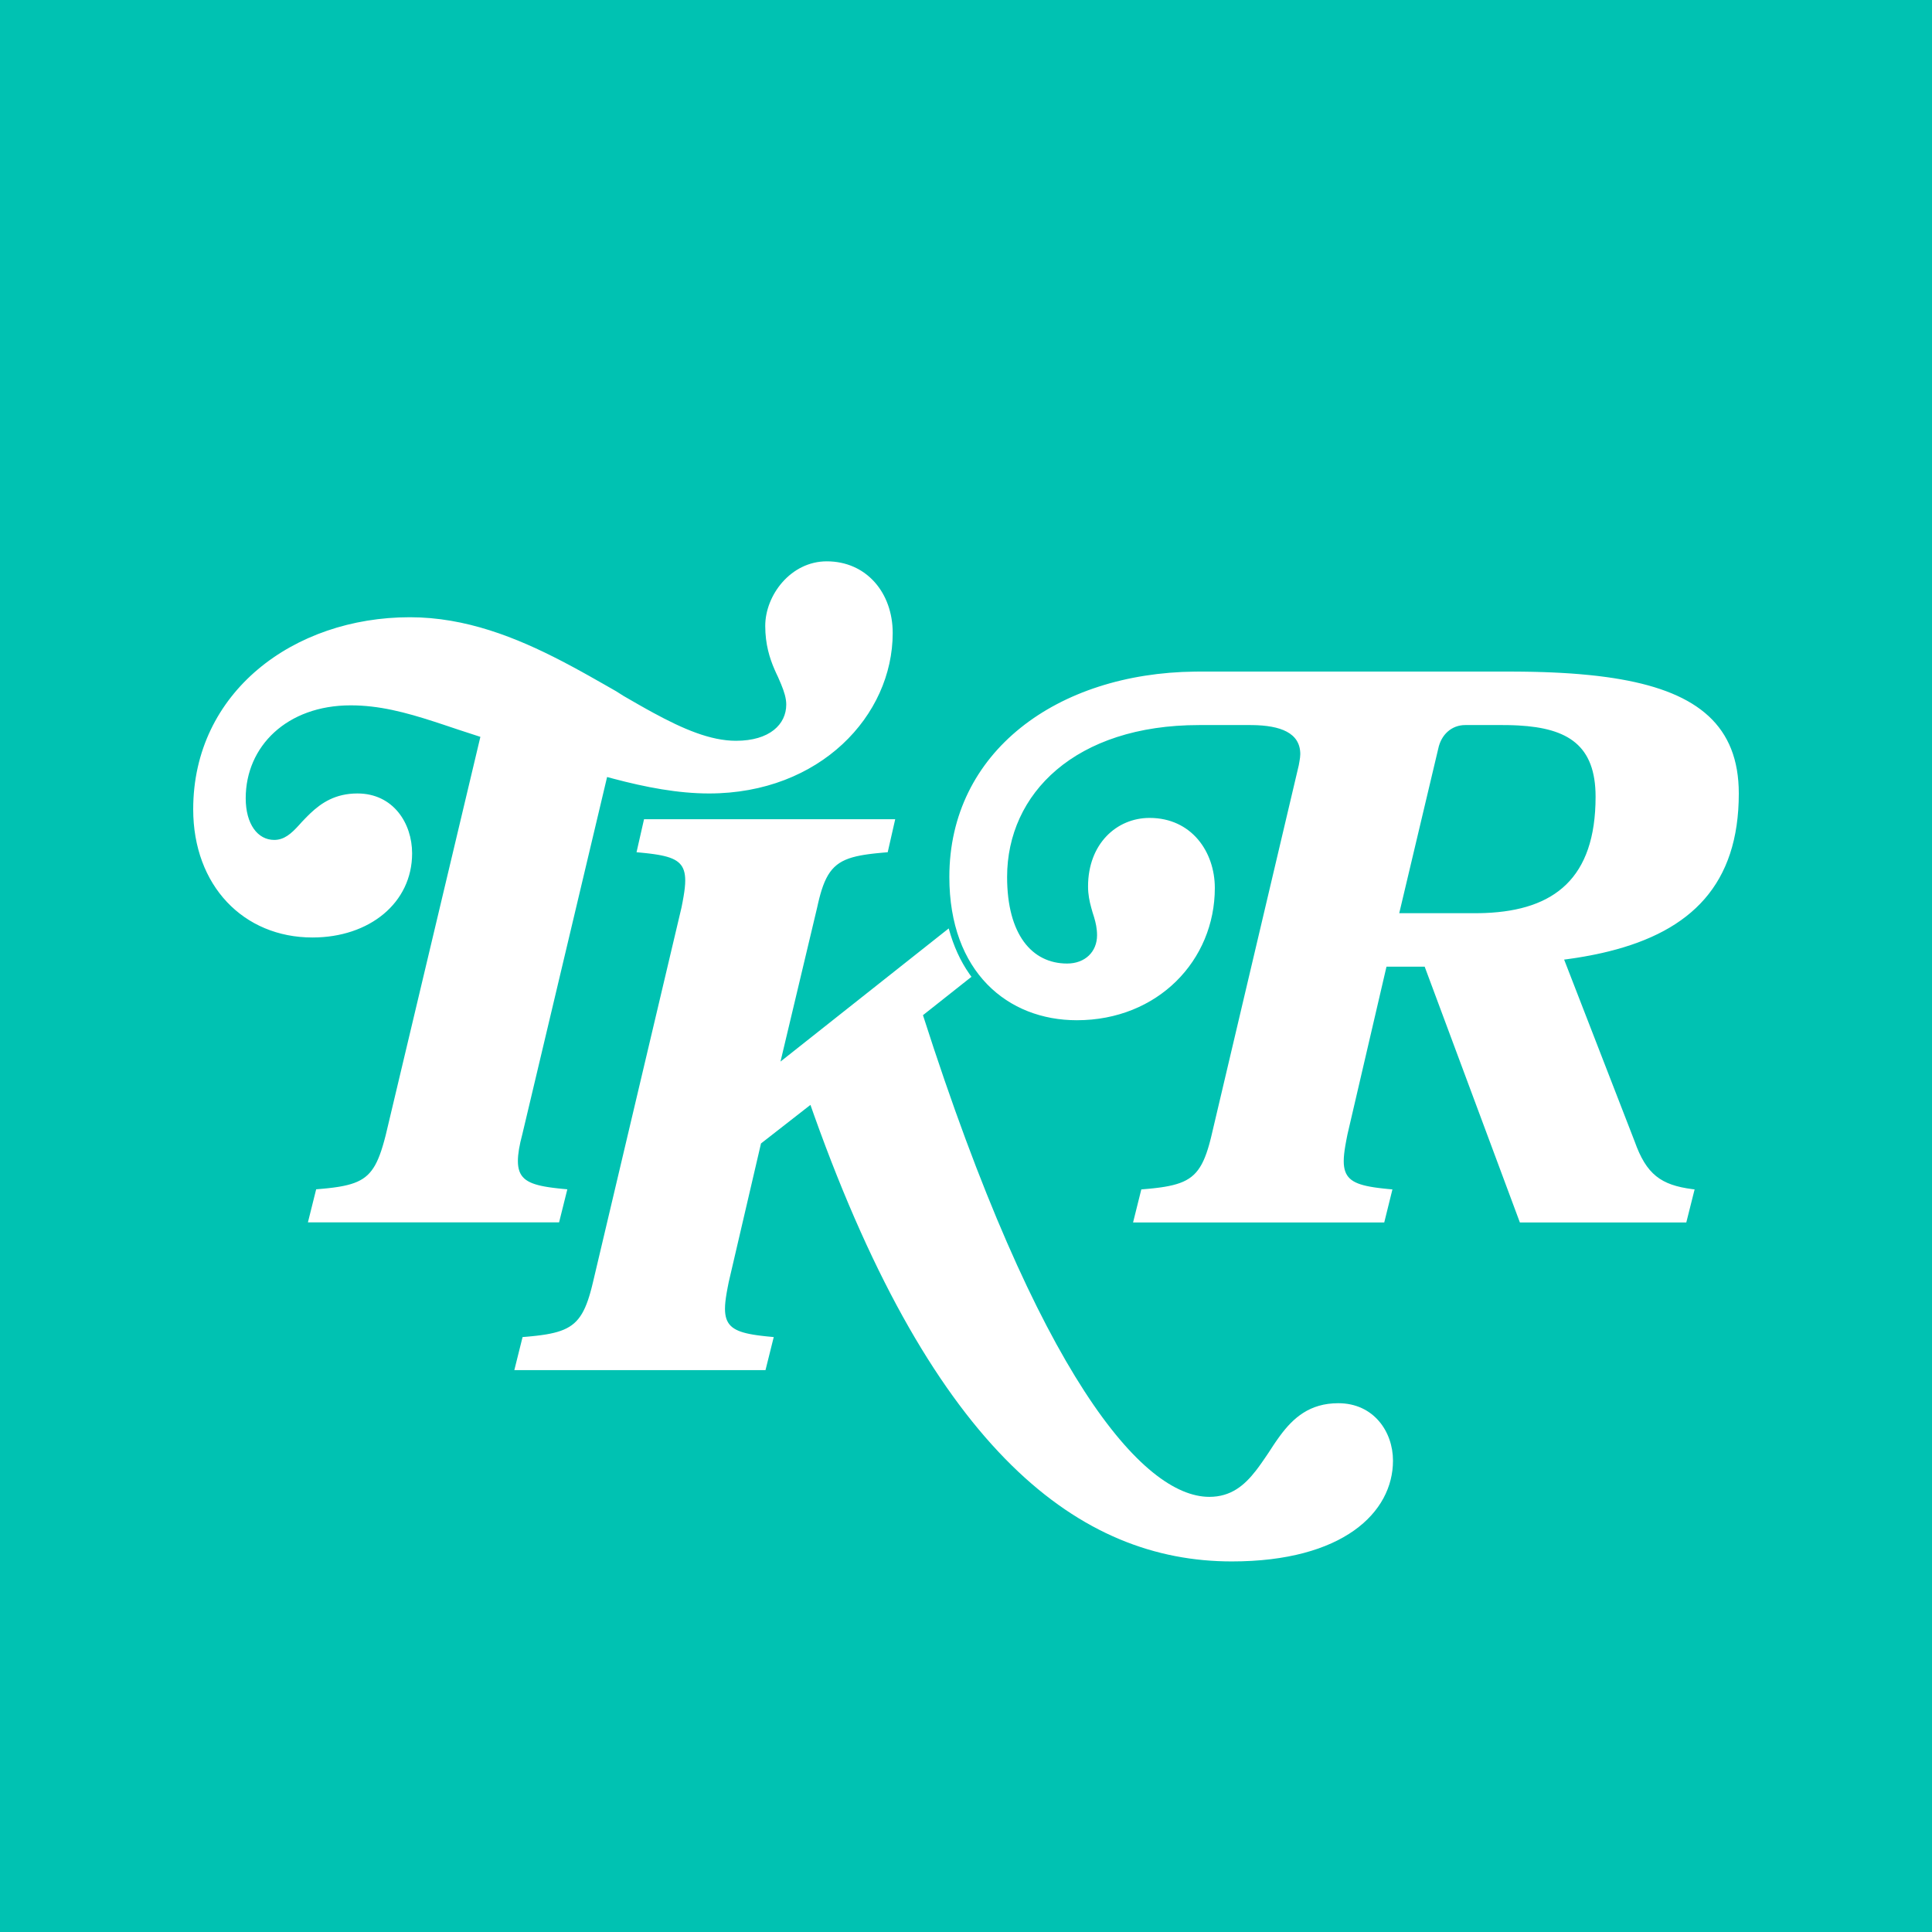
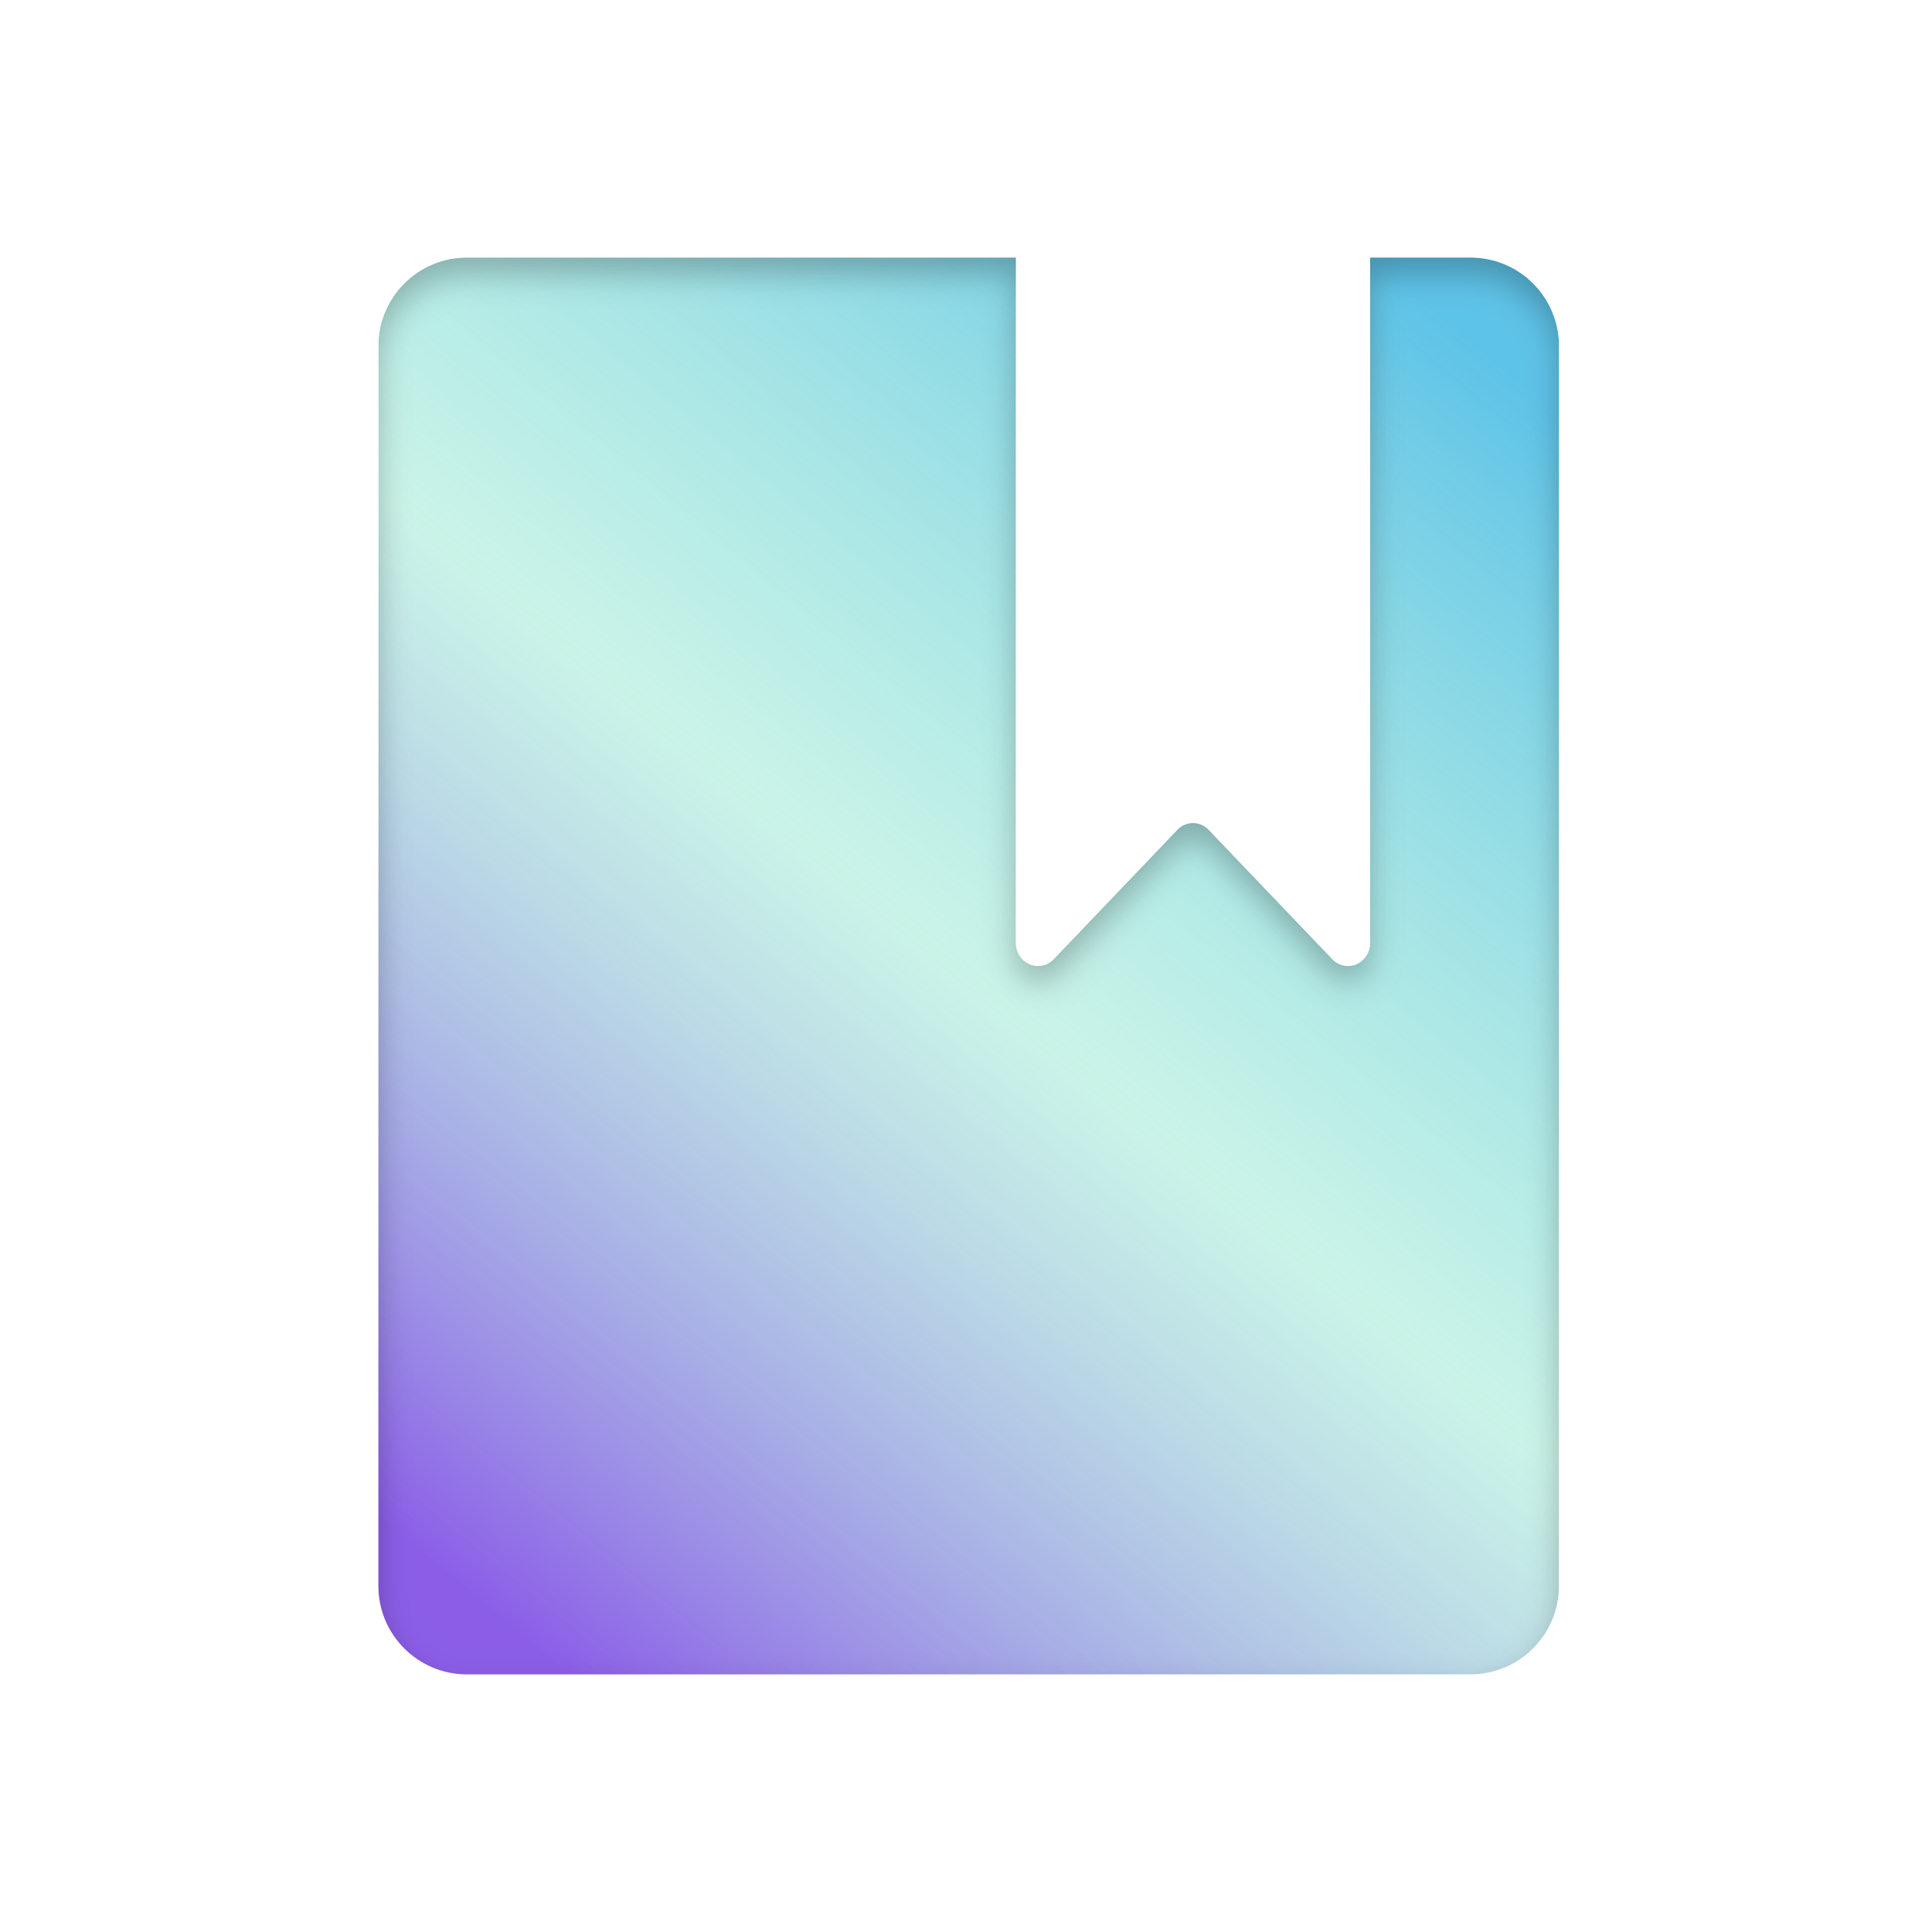
- <svg xmlns="http://www.w3.org/2000/svg" width="240" height="240" viewBox="0 0 240 240">
+ <svg xmlns="http://www.w3.org/2000/svg" xmlns:xlink="http://www.w3.org/1999/xlink" width="240" height="240" viewBox="0 0 240 240">
+   <defs>
+     <linearGradient x1="84.722%" y1="0%" x2="15.278%" y2="100%" id="a">
+       <stop stop-color="#5EC3E8" offset="0%" />
+       <stop stop-color="#96E8D2" stop-opacity=".5" offset="50.527%" />
+       <stop stop-color="#8C5EE8" offset="100%" />
+     </linearGradient>
+     <filter x="-2%" y="-1.7%" width="104.1%" height="103.4%" filterUnits="objectBoundingBox" id="c">
+       <feGaussianBlur stdDeviation="2" in="SourceAlpha" result="shadowBlurInner1" />
+       <feOffset dy="2" in="shadowBlurInner1" result="shadowOffsetInner1" />
+       <feComposite in="shadowOffsetInner1" in2="SourceAlpha" operator="arithmetic" k2="-1" k3="1" result="shadowInnerInner1" />
+       <feColorMatrix values="0 0 0 0 0 0 0 0 0 0 0 0 0 0 0 0 0 0 0.25 0" in="shadowInnerInner1" />
+     </filter>
+     <path d="M126.2,117.123 C126.2,117.886 126.49,118.618 127.005,119.157 C128.042,120.242 129.701,120.28 130.781,119.27 L130.895,119.157 L146.255,103.086 C147.292,102.001 148.951,101.964 150.031,102.974 L150.145,103.086 L165.505,119.157 C166.021,119.697 166.721,120 167.45,120 C168.921,120 170.123,118.791 170.196,117.271 L170.2,117.123 L170.2,32 L182.667,32 C188.742,32 193.667,36.925 193.667,43 L193.667,197 C193.667,203.075 188.742,208 182.667,208 L58,208 C51.925,208 47,203.075 47,197 L47,43 C47,36.925 51.925,32 58,32 L126.2,32 L126.2,117.123 Z" id="b" />
+   </defs>
  <g fill="none" fill-rule="evenodd">
-     <rect fill="#00C2B2" width="240" height="240" />
-     <path d="M148.953,83.426 L188.049,83.427 L188.049,83.427 L189.131,83.435 L189.131,83.435 L190.193,83.452 C190.368,83.455 190.542,83.459 190.716,83.463 L191.748,83.492 L191.748,83.492 L192.76,83.531 L192.76,83.531 L193.751,83.578 C193.915,83.587 194.078,83.596 194.24,83.606 L195.201,83.667 L195.201,83.667 L196.141,83.739 C196.607,83.778 197.064,83.82 197.514,83.866 L198.403,83.963 C198.55,83.98 198.696,83.998 198.84,84.016 L199.698,84.129 L199.698,84.129 L200.536,84.254 L200.536,84.254 L201.352,84.39 C210.888,86.066 216,90.174 216,98.572 C216,109.872 210.07,115.651 199.839,118.187 L199.092,118.365 L199.092,118.365 L198.331,118.532 L198.331,118.532 L197.554,118.687 C197.293,118.737 197.029,118.786 196.763,118.832 L195.957,118.967 C195.822,118.988 195.686,119.009 195.549,119.03 L194.722,119.149 L194.722,119.149 L194.303,119.205 L203.063,141.794 C204.519,145.894 206.331,147.211 210.228,147.718 L210.51,147.753 L209.477,151.861 L188.806,151.861 L176.979,120.085 L172.234,120.085 L167.388,140.913 L167.246,141.632 L167.246,141.632 L167.125,142.296 C166.998,143.04 166.923,143.679 166.923,144.239 C166.923,146.214 167.866,146.983 170.182,147.409 L170.619,147.483 C170.694,147.495 170.77,147.506 170.848,147.517 L171.331,147.582 L171.331,147.582 L171.846,147.642 L171.846,147.642 L172.392,147.699 L172.392,147.699 L172.972,147.753 L171.955,151.861 L140.753,151.861 L141.778,147.753 L142.68,147.675 L142.68,147.675 L143.242,147.619 L143.242,147.619 L143.773,147.557 L143.773,147.557 L144.275,147.49 C144.438,147.466 144.596,147.441 144.749,147.415 L145.196,147.332 C147.943,146.779 149.132,145.663 150.045,142.728 L150.187,142.25 C150.211,142.167 150.234,142.084 150.257,141.999 L150.394,141.472 C150.417,141.382 150.44,141.29 150.462,141.197 L161.339,95.059 L161.425,94.573 C161.481,94.254 161.526,93.95 161.526,93.689 C161.526,91.017 159.042,90.114 155.546,90.071 L155.282,90.07 L148.953,90.07 C133.586,90.07 125.106,98.572 125.106,108.942 C125.106,116.074 128.181,119.694 132.561,119.694 C134.789,119.694 136.28,118.235 136.28,116.18 C136.28,115.343 136.116,114.62 135.908,113.926 L135.721,113.335 L135.721,113.335 L135.556,112.75 C135.341,111.962 135.162,111.133 135.162,110.115 C135.162,104.833 138.703,101.605 142.803,101.605 C148.014,101.605 150.91,105.811 150.91,110.311 C150.91,119.303 143.828,126.737 133.764,126.737 C125.199,126.737 117.931,120.77 117.931,108.942 C117.931,93.358 131.356,83.622 148.435,83.429 L148.953,83.426 Z M102.703,69.731 C107.634,69.731 110.895,73.643 110.895,78.631 C110.895,88.893 101.864,98.567 88.08,98.567 C84.221,98.567 80.204,97.795 76.171,96.726 L75.415,96.522 L64.885,140.901 C64.52,142.271 64.334,143.347 64.334,144.227 C64.334,146.201 65.325,146.97 67.669,147.396 L68.11,147.47 C68.186,147.482 68.263,147.493 68.342,147.504 L68.828,147.569 L68.828,147.569 L69.346,147.629 L69.346,147.629 L69.895,147.686 L69.895,147.686 L70.476,147.74 L69.451,151.848 L38.25,151.848 L39.275,147.74 L40.176,147.662 L40.176,147.662 L40.736,147.606 L40.736,147.606 L41.265,147.544 C41.35,147.534 41.435,147.523 41.518,147.511 L42.001,147.441 C42.079,147.428 42.156,147.415 42.232,147.402 L42.674,147.319 C45.313,146.781 46.44,145.709 47.36,142.944 L47.507,142.481 C47.532,142.401 47.556,142.32 47.58,142.238 L47.725,141.728 L47.725,141.728 L47.869,141.185 L47.869,141.185 L47.941,140.901 L59.674,91.534 L56.972,90.653 L55.161,90.046 L55.161,90.046 L53.994,89.662 C50.344,88.479 47.096,87.621 43.561,87.621 C35.648,87.621 30.523,92.707 30.523,99.162 C30.523,102.382 32.014,104.338 34.064,104.338 C35.308,104.338 36.185,103.555 37.156,102.485 L37.504,102.097 L37.504,102.097 L37.949,101.633 L37.949,101.633 L38.26,101.318 L38.26,101.318 L38.586,101.003 C39.922,99.745 41.658,98.567 44.4,98.567 C48.865,98.567 51.194,102.284 51.194,106.001 C51.194,112.163 45.891,116.458 38.816,116.458 C30.243,116.458 24,110.011 24,100.532 C24,85.967 36.487,76.675 50.915,76.675 C57.846,76.675 64.118,79.178 69.8,82.129 L70.797,82.655 C70.962,82.743 71.127,82.831 71.291,82.92 L72.27,83.454 L72.27,83.454 L73.236,83.992 L73.236,83.992 L75.133,85.066 L75.133,85.066 L76.525,85.861 L77.465,86.456 L79.332,87.53 L79.332,87.53 L80.245,88.045 L80.245,88.045 L81.145,88.541 C84.867,90.563 88.256,92.023 91.427,92.023 C95.62,92.023 97.671,89.969 97.671,87.523 C97.671,86.723 97.408,85.913 97.042,85.021 L96.783,84.414 C96.738,84.311 96.692,84.206 96.646,84.1 L96.431,83.644 L96.431,83.644 L96.216,83.164 C95.611,81.766 95.061,80.047 95.061,77.751 C95.061,73.936 98.23,69.731 102.703,69.731 Z M111.206,101.768 L110.274,105.868 L109.673,105.919 L109.673,105.919 L108.83,106 L108.83,106 L108.304,106.059 L108.304,106.059 L107.805,106.123 C107.644,106.146 107.487,106.169 107.334,106.194 L106.889,106.272 C104.006,106.822 102.787,107.948 101.897,111.137 L101.766,111.631 C101.723,111.801 101.681,111.976 101.639,112.157 L101.514,112.716 L96.956,131.873 L117.853,115.333 C118.444,117.513 119.31,119.398 120.419,120.981 L120.679,121.341 L114.654,126.109 C128.988,170.888 141.941,185.945 150.227,185.945 C152.919,185.945 154.59,184.516 156.01,182.69 L156.334,182.262 L156.334,182.262 L156.65,181.823 L156.65,181.823 L157.117,181.15 L157.117,181.15 L157.581,180.466 L158.138,179.612 L158.138,179.612 L158.426,179.182 L158.426,179.182 L158.721,178.757 L158.721,178.757 L159.023,178.34 C160.657,176.133 162.693,174.312 166.247,174.312 C170.627,174.312 173.042,177.833 173.042,181.445 C173.042,187.901 166.806,193.966 153.022,193.966 C134.21,193.966 116.129,180.543 101.129,138.535 L100.676,137.253 L94.533,142.046 L90.526,159.255 L90.384,159.974 L90.384,159.974 L90.263,160.637 C90.136,161.381 90.06,162.021 90.06,162.581 C90.06,164.496 90.948,165.277 93.116,165.711 L93.538,165.789 L93.538,165.789 L93.99,165.859 C94.068,165.87 94.148,165.881 94.228,165.892 L94.728,165.954 L94.728,165.954 L95.259,166.013 L95.259,166.013 L96.117,166.095 L95.092,170.203 L63.891,170.203 L64.916,166.095 L65.526,166.044 L65.526,166.044 L66.104,165.989 L66.104,165.989 L66.651,165.93 C66.828,165.91 67.001,165.889 67.168,165.866 L67.656,165.795 C67.735,165.783 67.813,165.77 67.89,165.757 L68.337,165.674 C70.941,165.15 72.142,164.121 73.037,161.519 L73.183,161.07 L73.183,161.07 L73.325,160.591 L73.325,160.591 L73.464,160.081 C73.487,159.994 73.509,159.905 73.532,159.814 L73.668,159.255 L84.663,112.716 L84.803,111.997 L84.803,111.997 L84.921,111.334 C85.046,110.59 85.122,109.95 85.122,109.39 C85.122,107.469 84.288,106.686 82.112,106.252 L81.689,106.174 L81.689,106.174 L81.233,106.104 L81.233,106.104 L80.744,106.039 L80.744,106.039 L80.221,105.979 L80.221,105.979 L79.664,105.922 L79.664,105.922 L79.072,105.868 L80.004,101.768 L111.206,101.768 Z M182.011,90.07 L186.67,90.07 L187.34,90.075 L187.34,90.075 L187.991,90.092 L187.991,90.092 L188.625,90.12 C194.761,90.457 198.209,92.579 198.209,98.972 C198.209,109.125 193.062,113.067 184.52,113.416 L183.881,113.435 L183.881,113.435 L183.23,113.441 L183.23,113.441 L173.818,113.441 L178.664,93.005 C179.029,91.244 180.333,90.07 182.011,90.07 Z" fill="#FFF" />
+     <rect fill="#FFF" width="240" height="240" />
+     <use fill="url(#a)" xlink:href="#b" />
+     <use fill="#000" filter="url(#c)" xlink:href="#b" />
  </g>
</svg>
